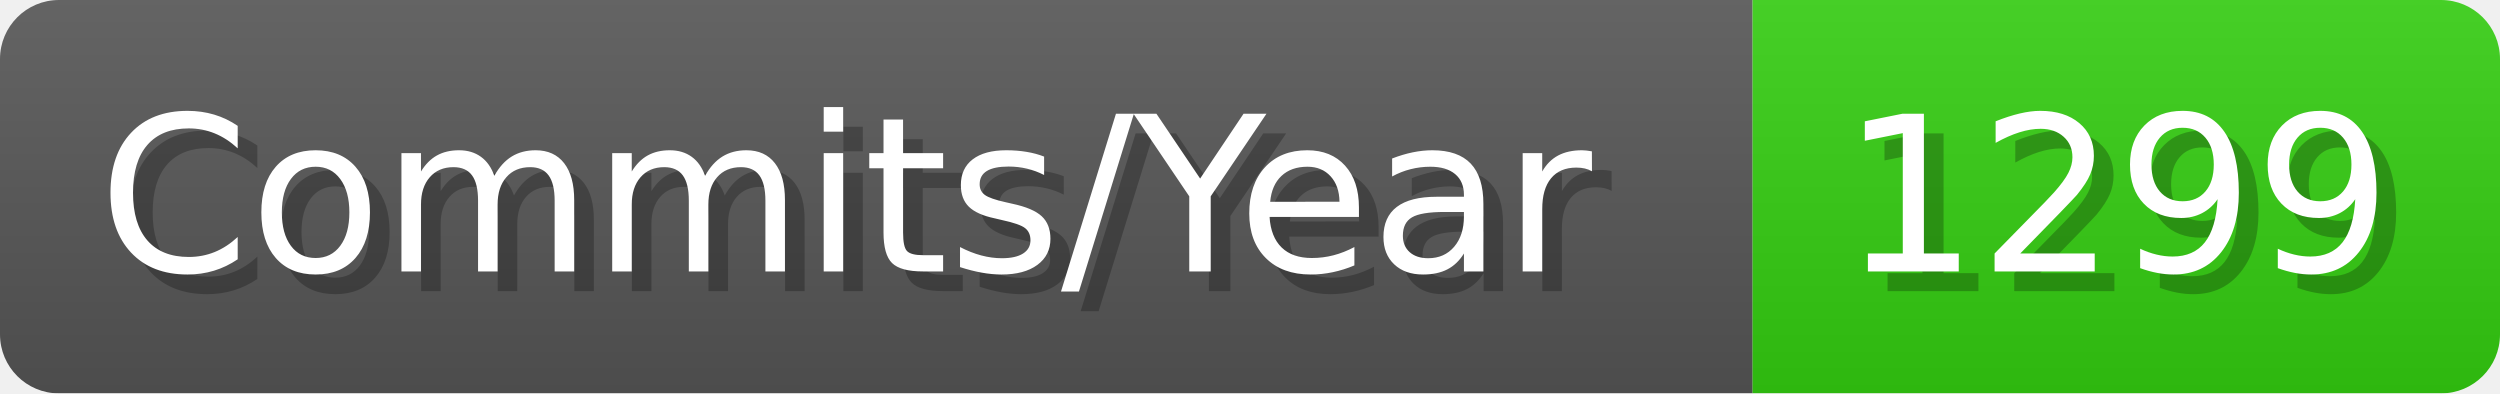
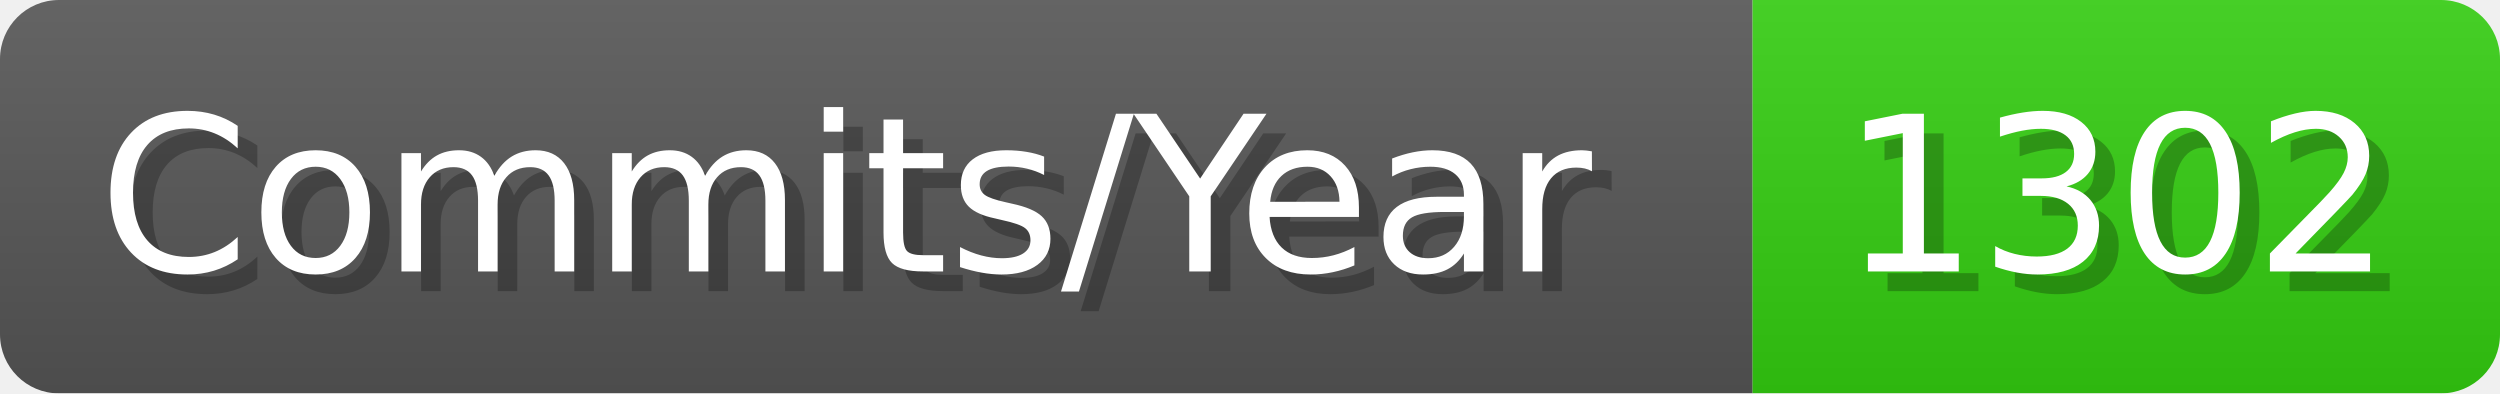
- <svg xmlns="http://www.w3.org/2000/svg" width="127.1" height="20" viewBox="0 0 1271 200" role="img" aria-label="Commits/Year: 1299">
+ <svg xmlns="http://www.w3.org/2000/svg" width="127.1" height="20" viewBox="0 0 1271 200" role="img" aria-label="Commits/Year: 1302">
  <linearGradient id="aUPdi" x2="0" y2="100%">
    <stop offset="0" stop-opacity=".1" stop-color="#EEE" />
    <stop offset="1" stop-opacity=".1" />
  </linearGradient>
  <mask id="WfAiQ">
    <rect width="1271" height="200" rx="30" fill="#FFF" />
  </mask>
  <g mask="url(#WfAiQ)">
    <rect width="891" height="200" fill="#555" />
    <rect width="380" height="200" fill="#3C1" x="891" />
    <rect width="1271" height="200" fill="url(#aUPdi)" />
  </g>
  <g aria-hidden="true" fill="#fff" text-anchor="start" font-family="Verdana,DejaVu Sans,sans-serif" font-size="110">
    <text x="60" y="148" textLength="791" fill="#000" opacity="0.25">Commits/Year</text>
    <text x="50" y="138" textLength="791">Commits/Year</text>
-     <text x="946" y="148" textLength="280" fill="#000" opacity="0.25">1299</text>
-     <text x="936" y="138" textLength="280">1299</text>
+     <text x="946" y="148" textLength="280" fill="#000" opacity="0.25">1302</text>
+     <text x="936" y="138" textLength="280">1302</text>
  </g>
</svg>
